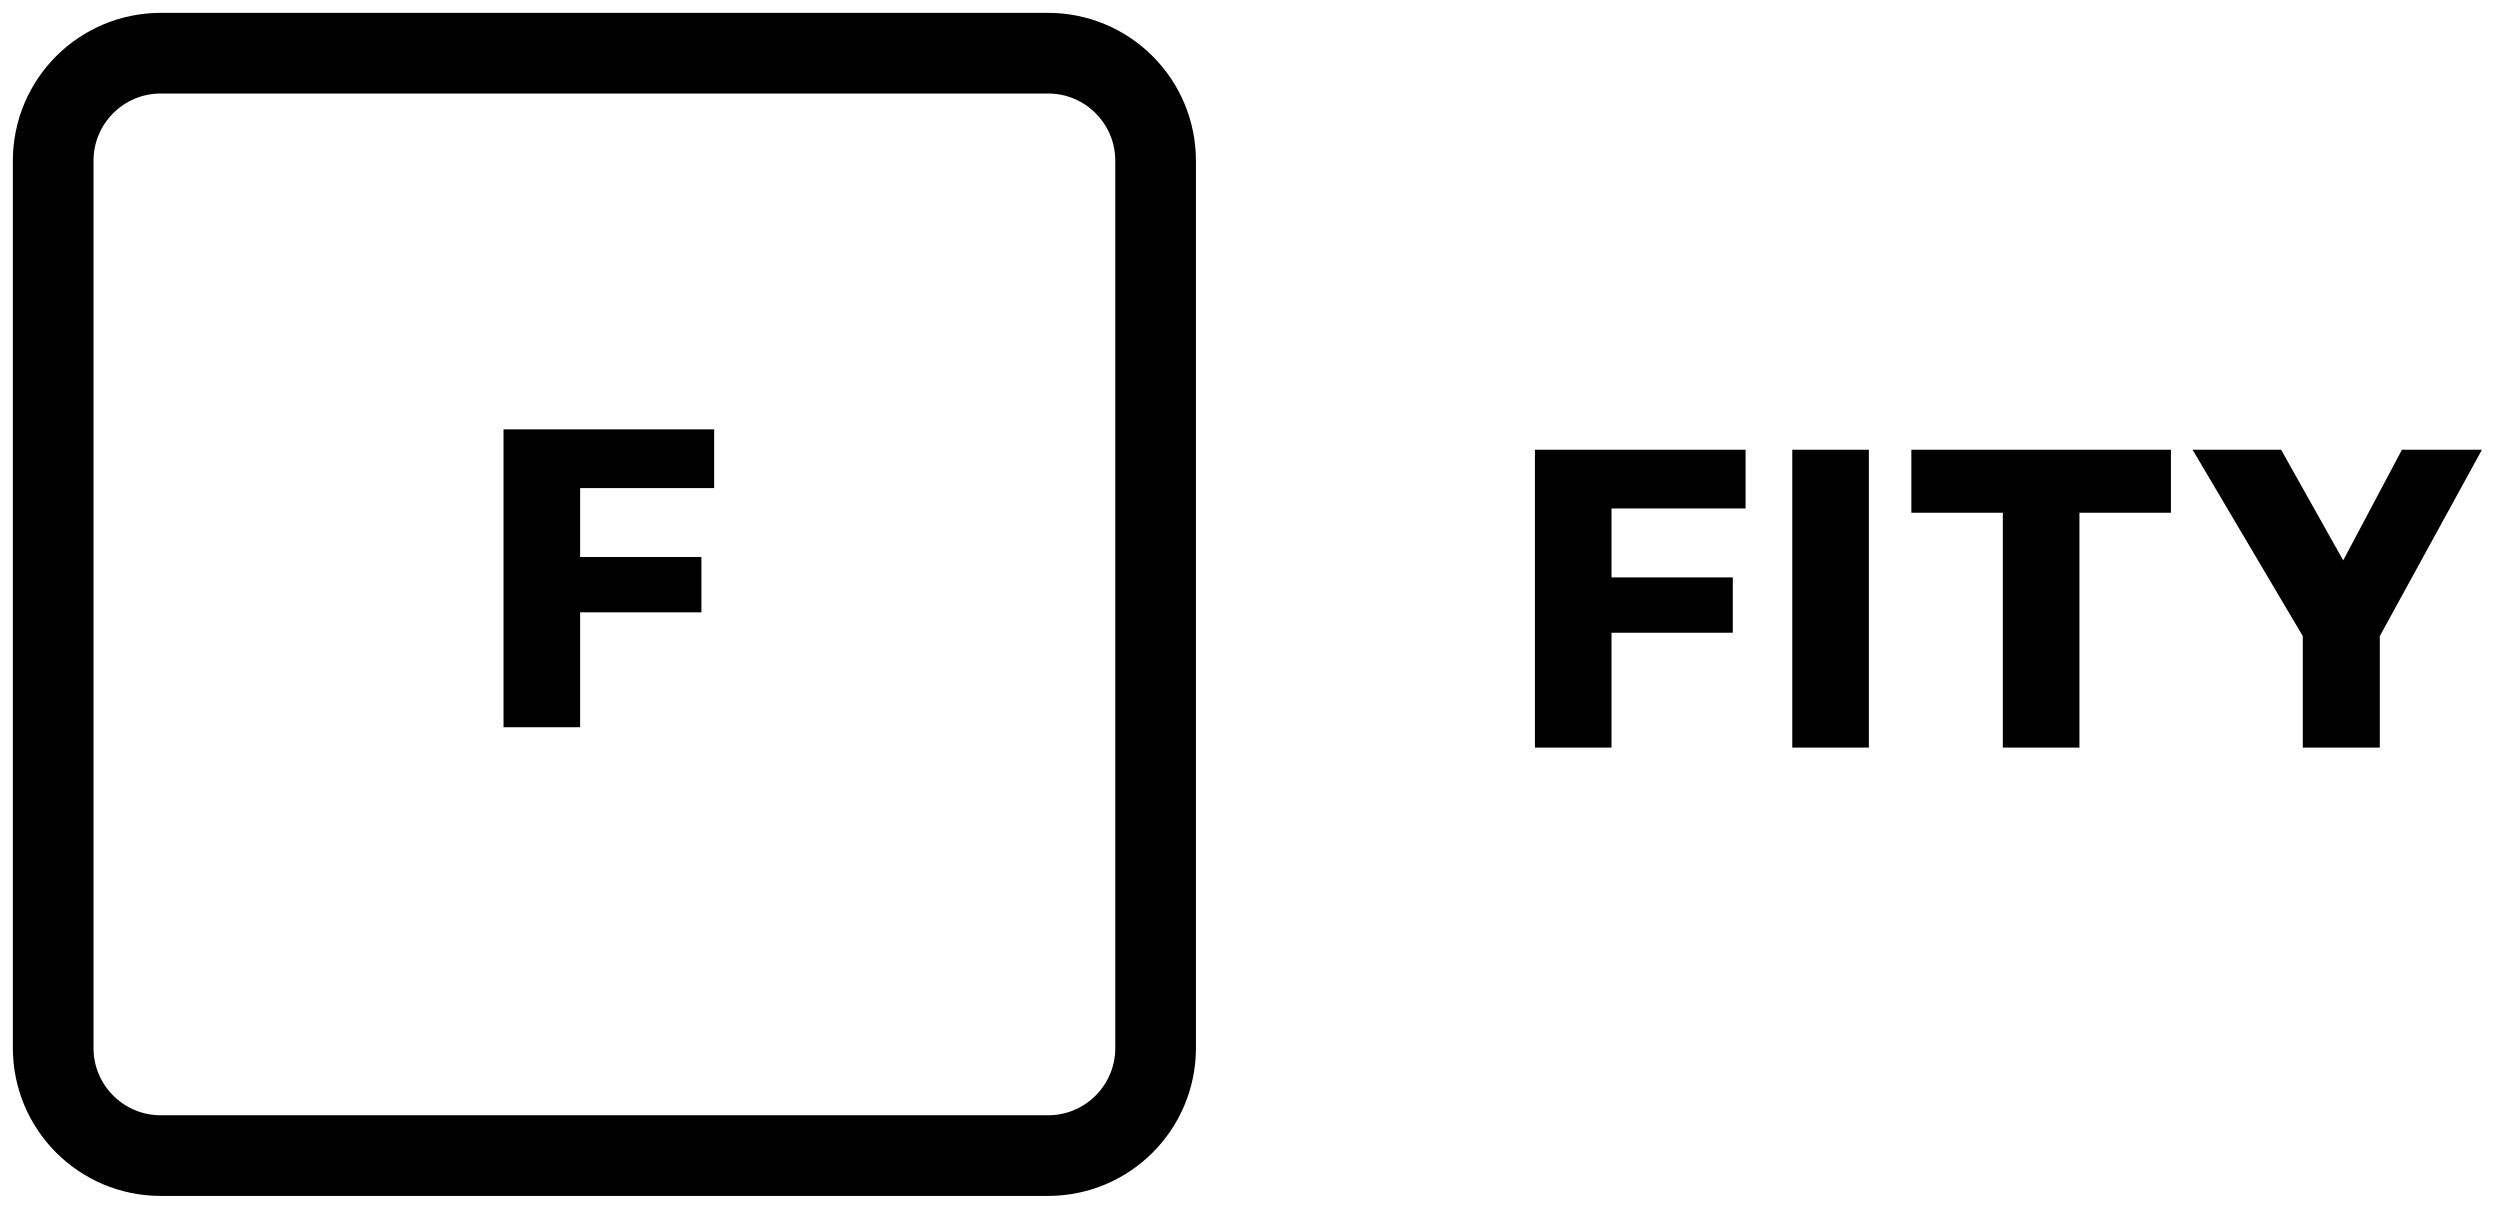
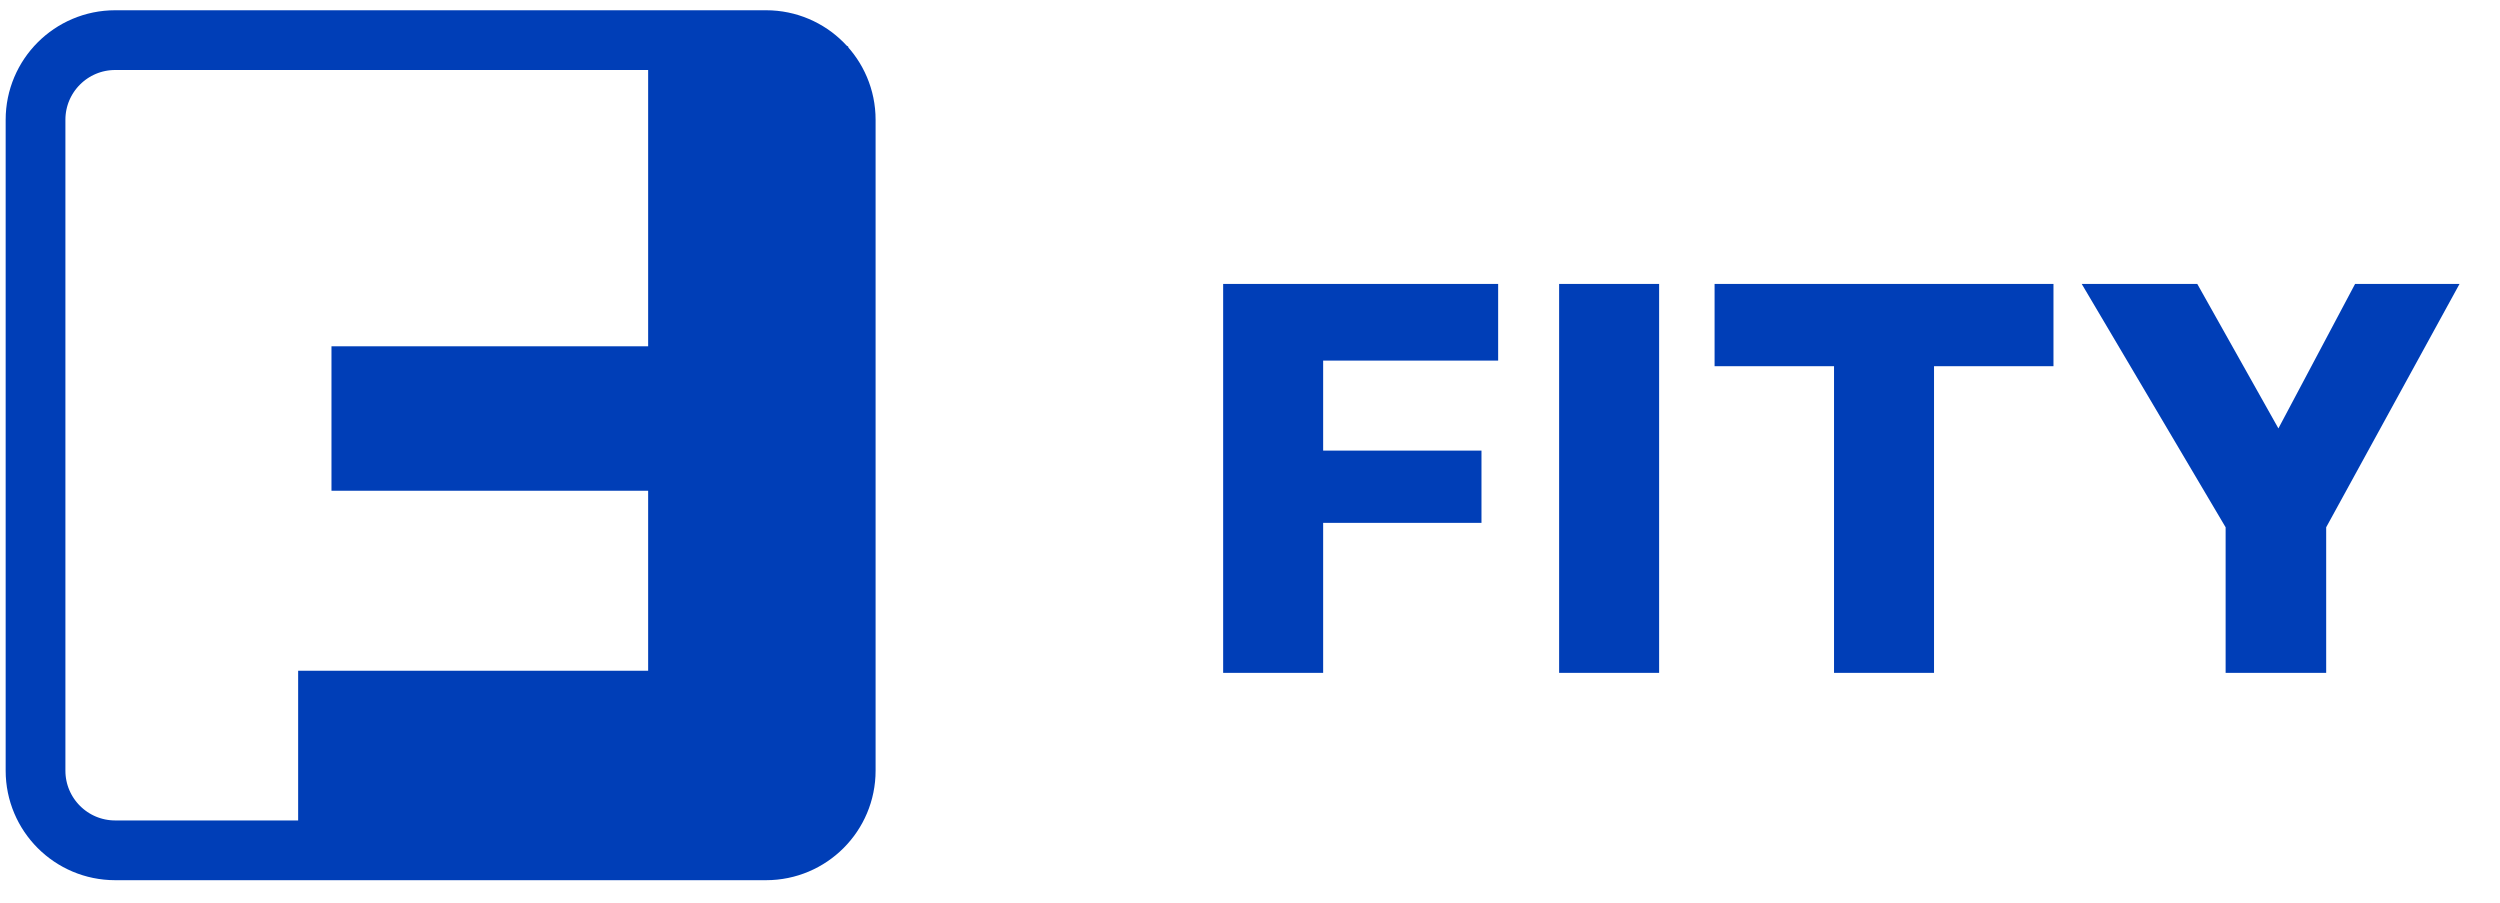
- <svg xmlns="http://www.w3.org/2000/svg" width="141" height="68" viewBox="0 0 141 68" fill="none">
-   <rect x="3" y="3" width="62.176" height="62.176" rx="6.066" stroke="black" stroke-width="4.549" />
-   <path d="M86.57 42.165V25.365H98.45V28.677H90.89V32.565H97.73V35.685H90.89V42.165H86.57ZM101.084 42.165V25.365H105.404V42.165H101.084ZM112.96 42.165V28.917H107.8V25.365H122.44V28.917H117.28V42.165H112.96ZM129.877 42.165V35.877L123.661 25.365H128.653L132.157 31.605L135.469 25.365H139.981L134.221 35.877V42.165H129.877Z" fill="black" />
-   <path d="M28.399 41.016V24.216H40.279V27.528H32.719V31.416H39.559V34.536H32.719V41.016H28.399Z" fill="black" />
+ <svg xmlns="http://www.w3.org/2000/svg" width="108" height="39" viewBox="0 0 108 39" fill="none">
+   <rect x="36.536" y="36.733" width="35" height="35" rx="3.441" transform="rotate(-180 36.5356 36.7333)" stroke="#003EB7" stroke-width="2.581" />
+   <path d="M52.84 29.067V12.267H64.72V15.579H57.16V19.467H64V22.587H57.16V29.067H52.84ZM67.354 29.067V12.267H71.674V29.067H67.354ZM79.23 29.067V15.819H74.07V12.267H88.71V15.819H83.55V29.067H79.23ZM96.147 29.067V22.779L89.931 12.267H94.923L98.427 18.507L101.739 12.267H106.251L100.491 22.779V29.067H96.147Z" fill="#003EB7" />
+   <path d="M36.64 2L36.64 35.6L12.88 35.6L12.88 28.976L28 28.976L28 21.2L14.32 21.2L14.32 14.96L28 14.96L28 2L36.64 2Z" fill="#003EB7" />
</svg>
